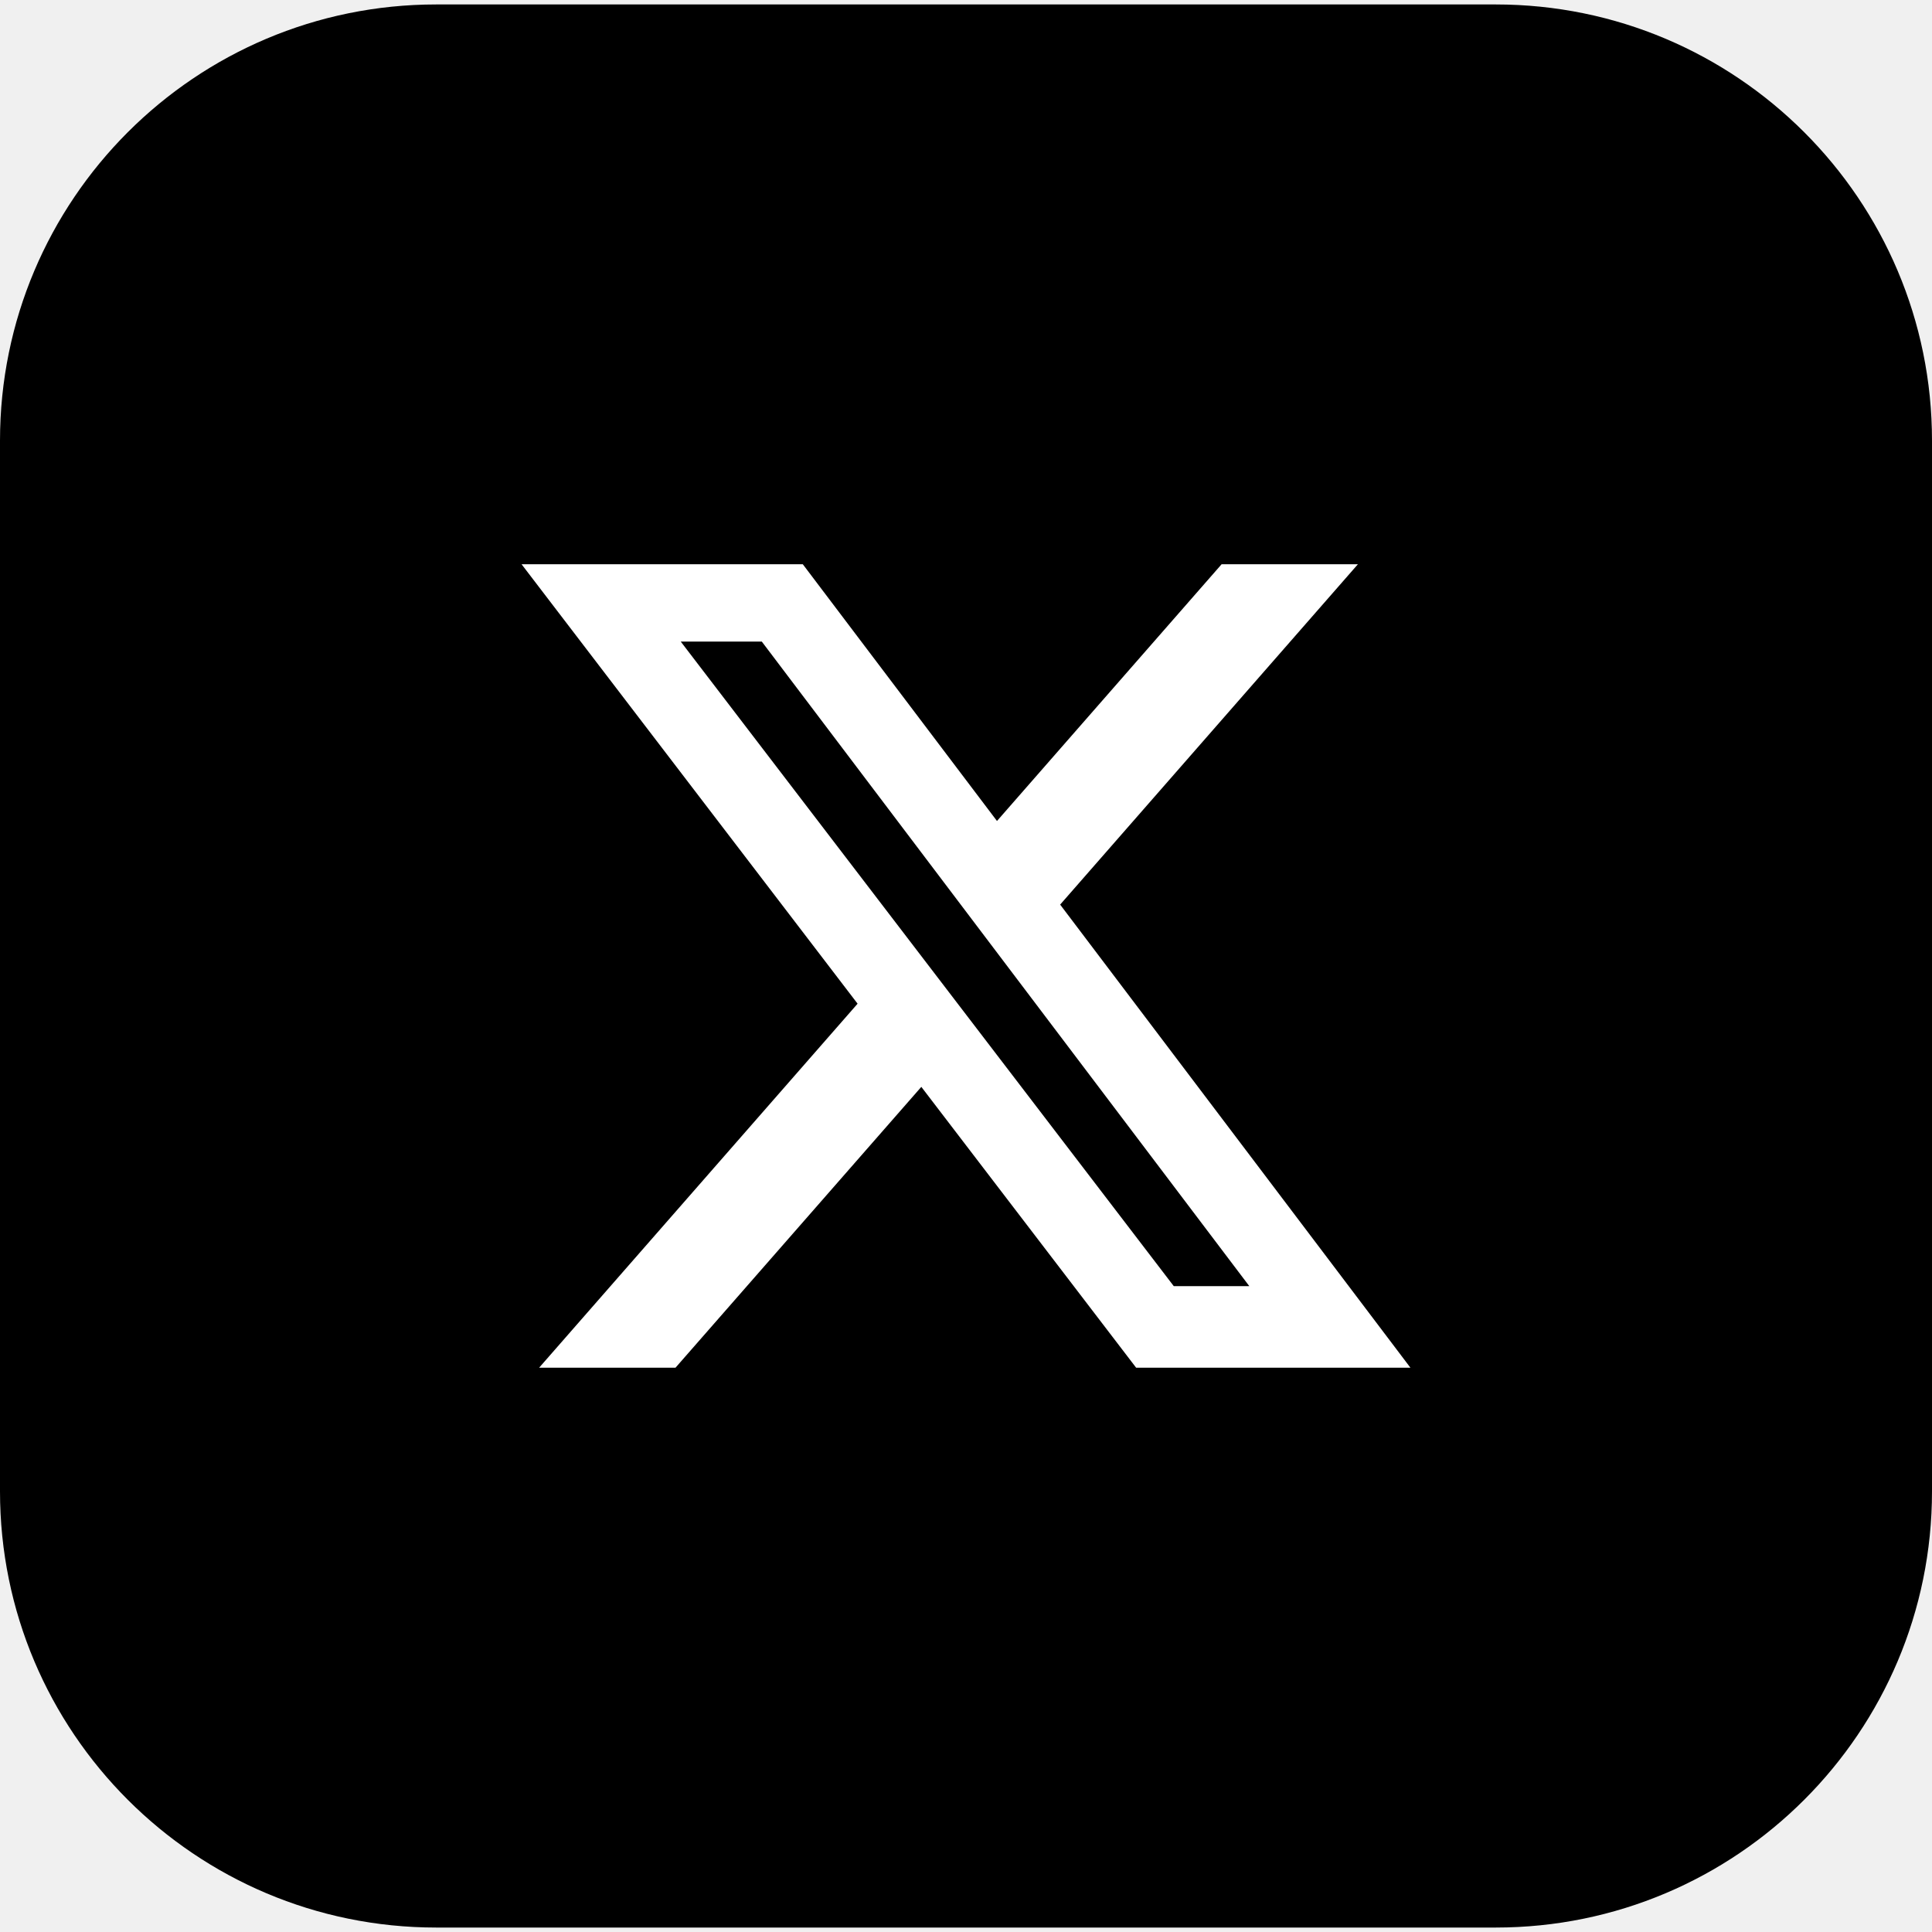
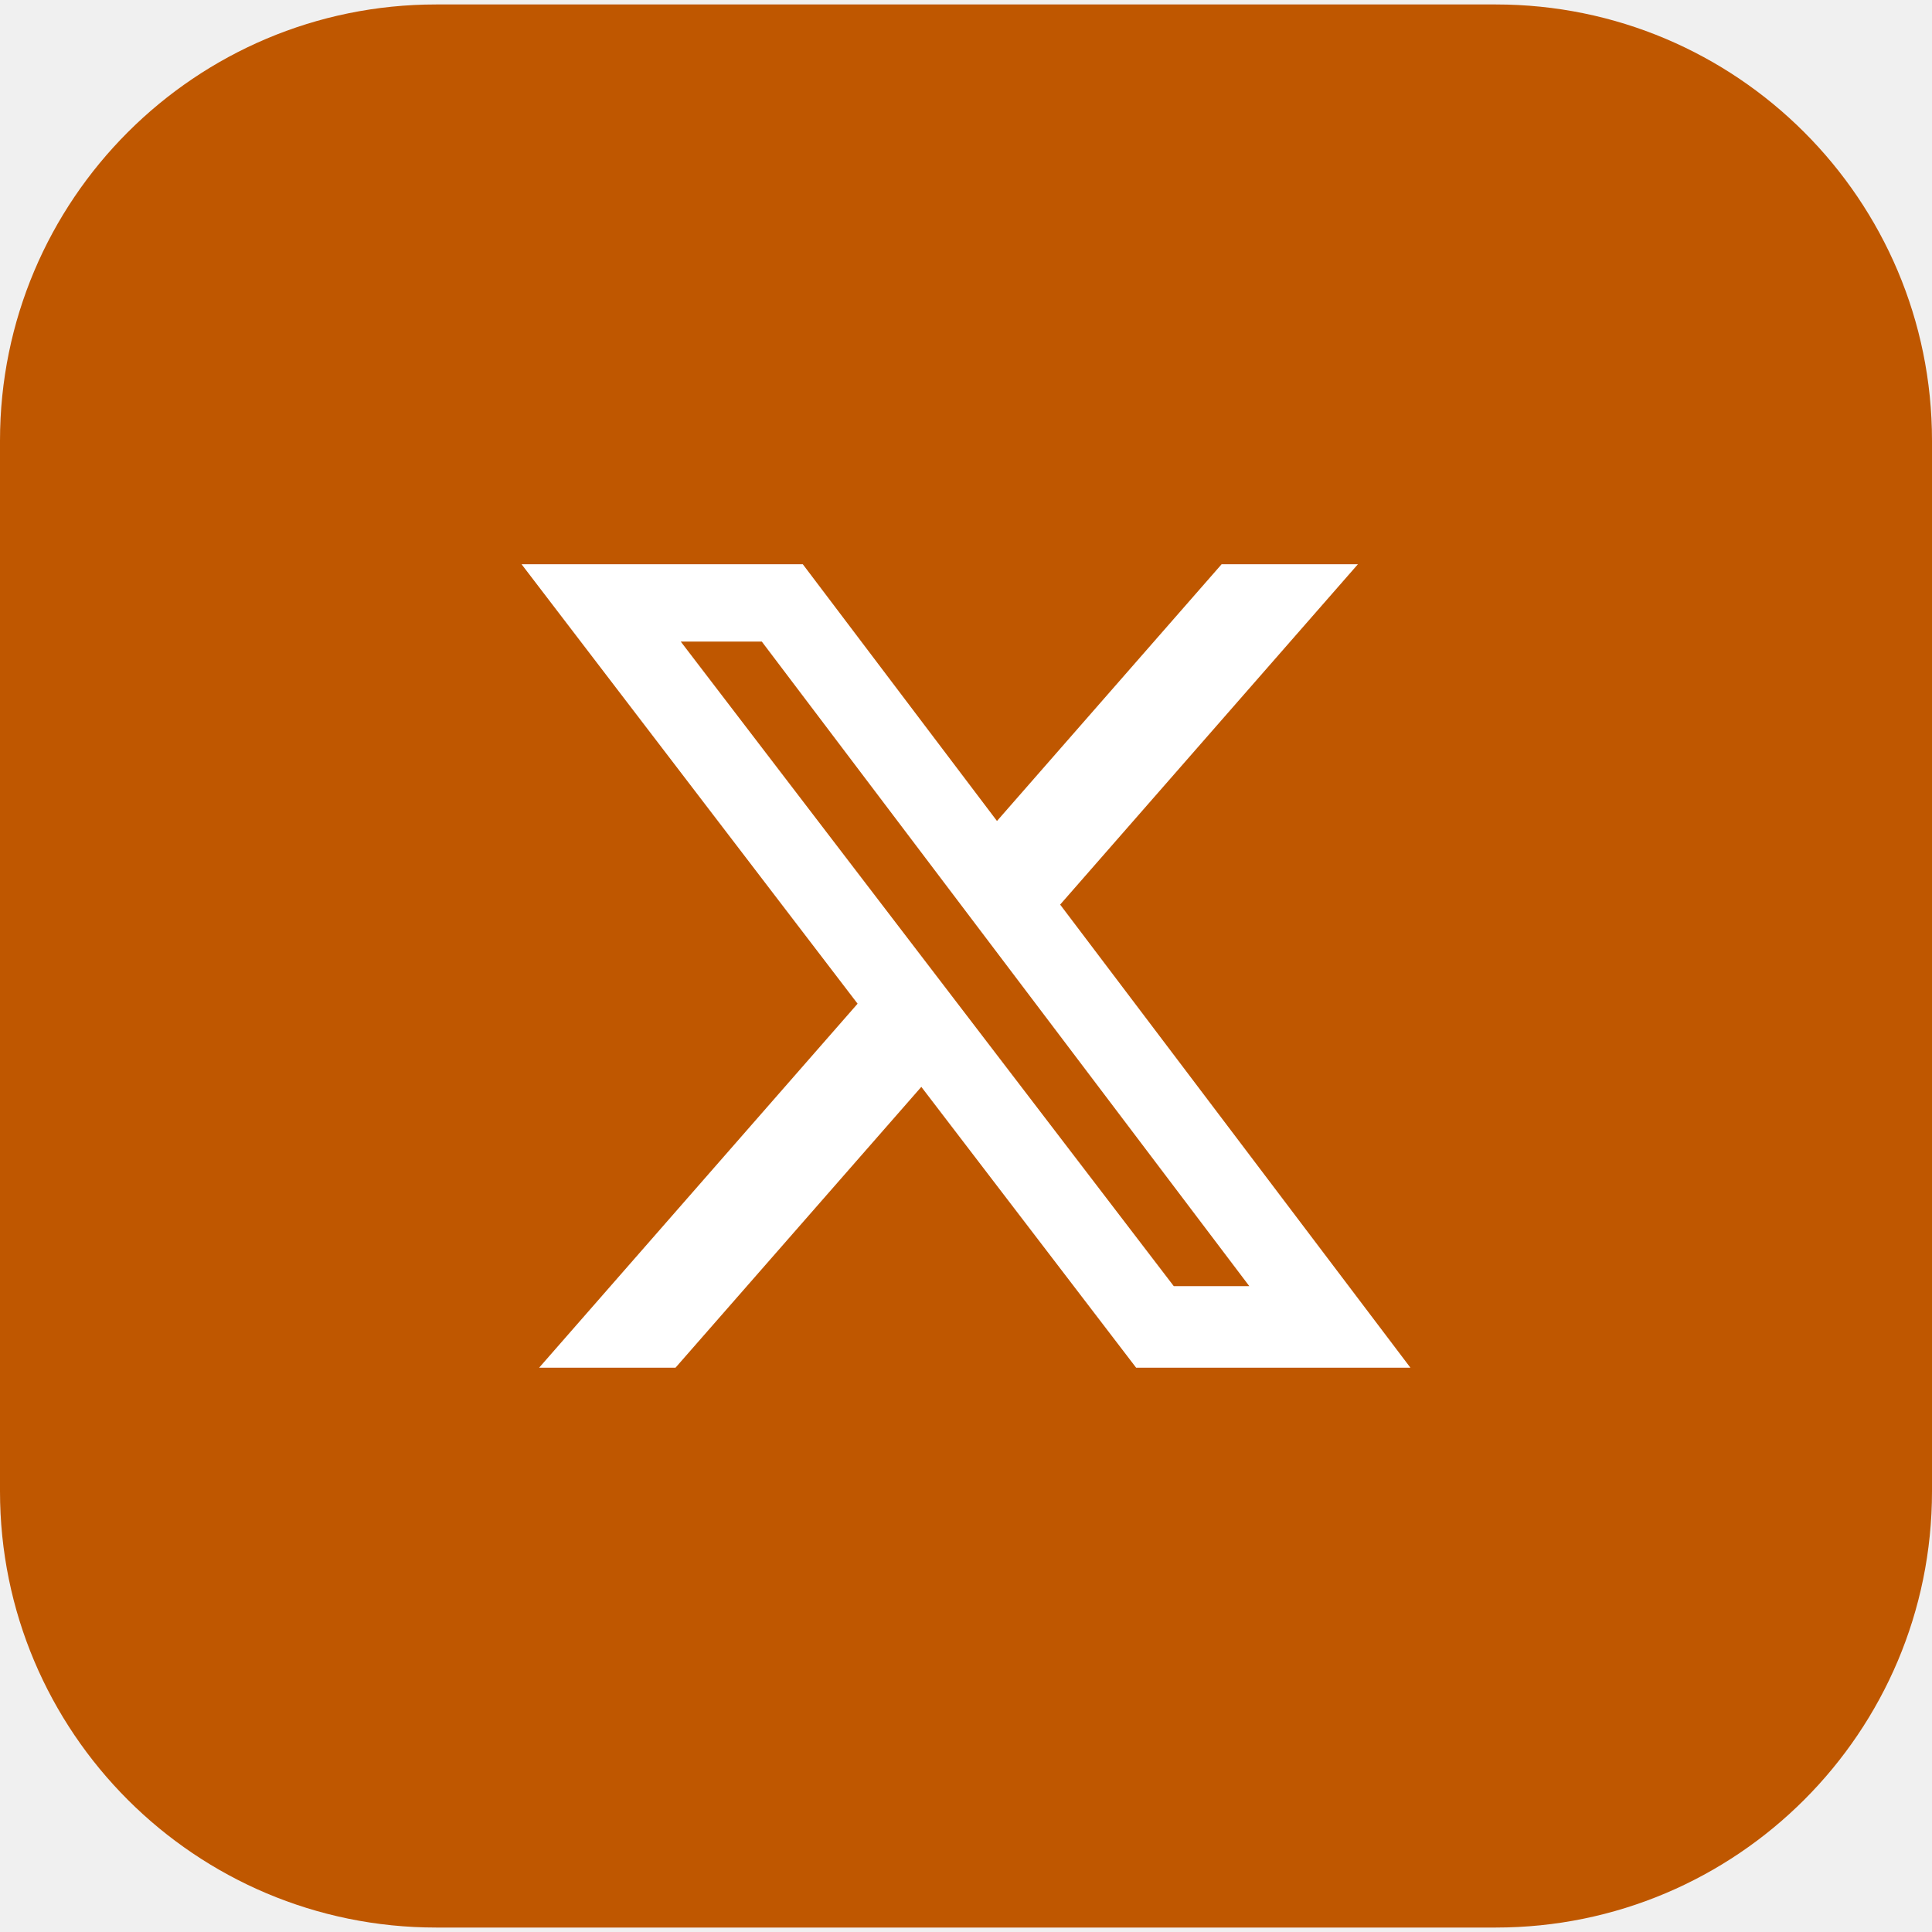
<svg xmlns="http://www.w3.org/2000/svg" fill-rule="evenodd" clip-rule="evenodd" image-rendering="optimizeQuality" shape-rendering="geometricPrecision" text-rendering="geometricPrecision" viewBox="0 0 512 509.64" width="24" height="24">
-   <rect width="512" height="509.64" rx="115.61" ry="115.61" />
+   <rect width="512" height="509.64" rx="115.61" ry="115.61" fill="#BF5700" />
  <path fill="#fff" fill-rule="nonzero" d="M323.74 148.35h36.12l-78.91 90.2 92.83 122.73h-72.69l-56.93-74.43-65.15 74.43h-36.14l84.4-96.47-89.05-116.46h74.53l51.46 68.04 59.53-68.04zm-12.68 191.31h20.02l-129.2-170.82H180.4l130.66 170.82z" />
</svg>
